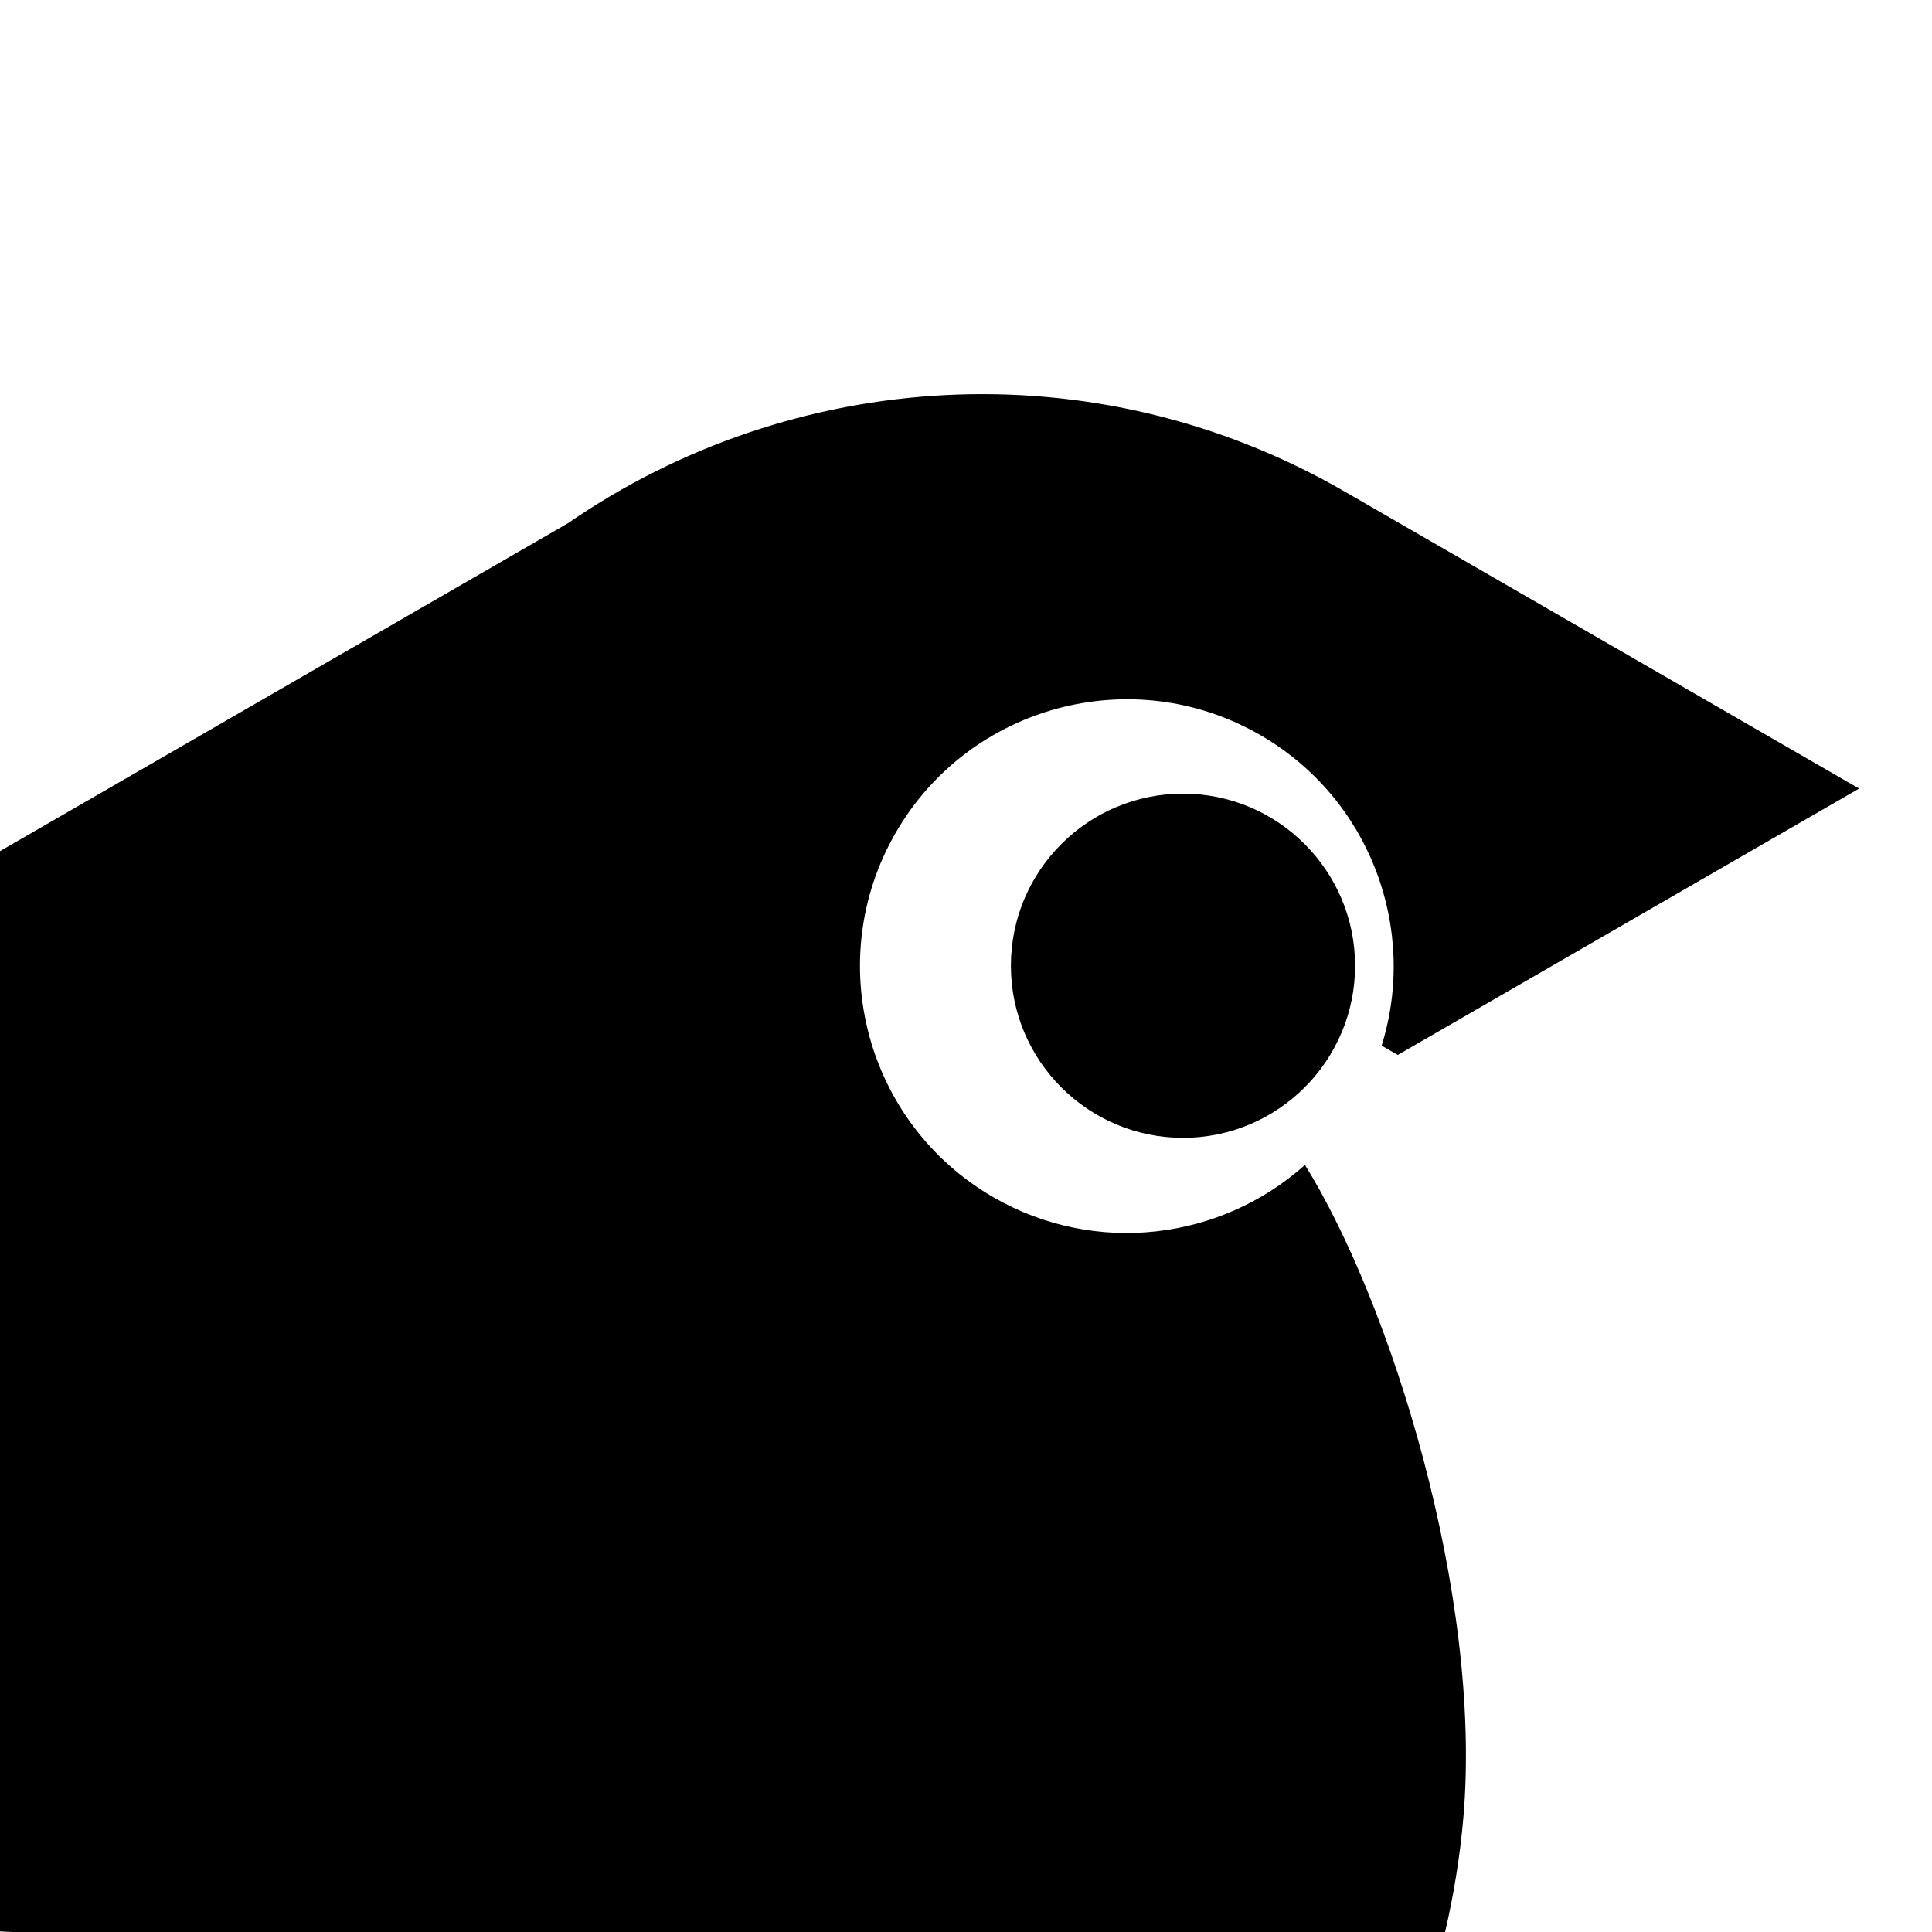
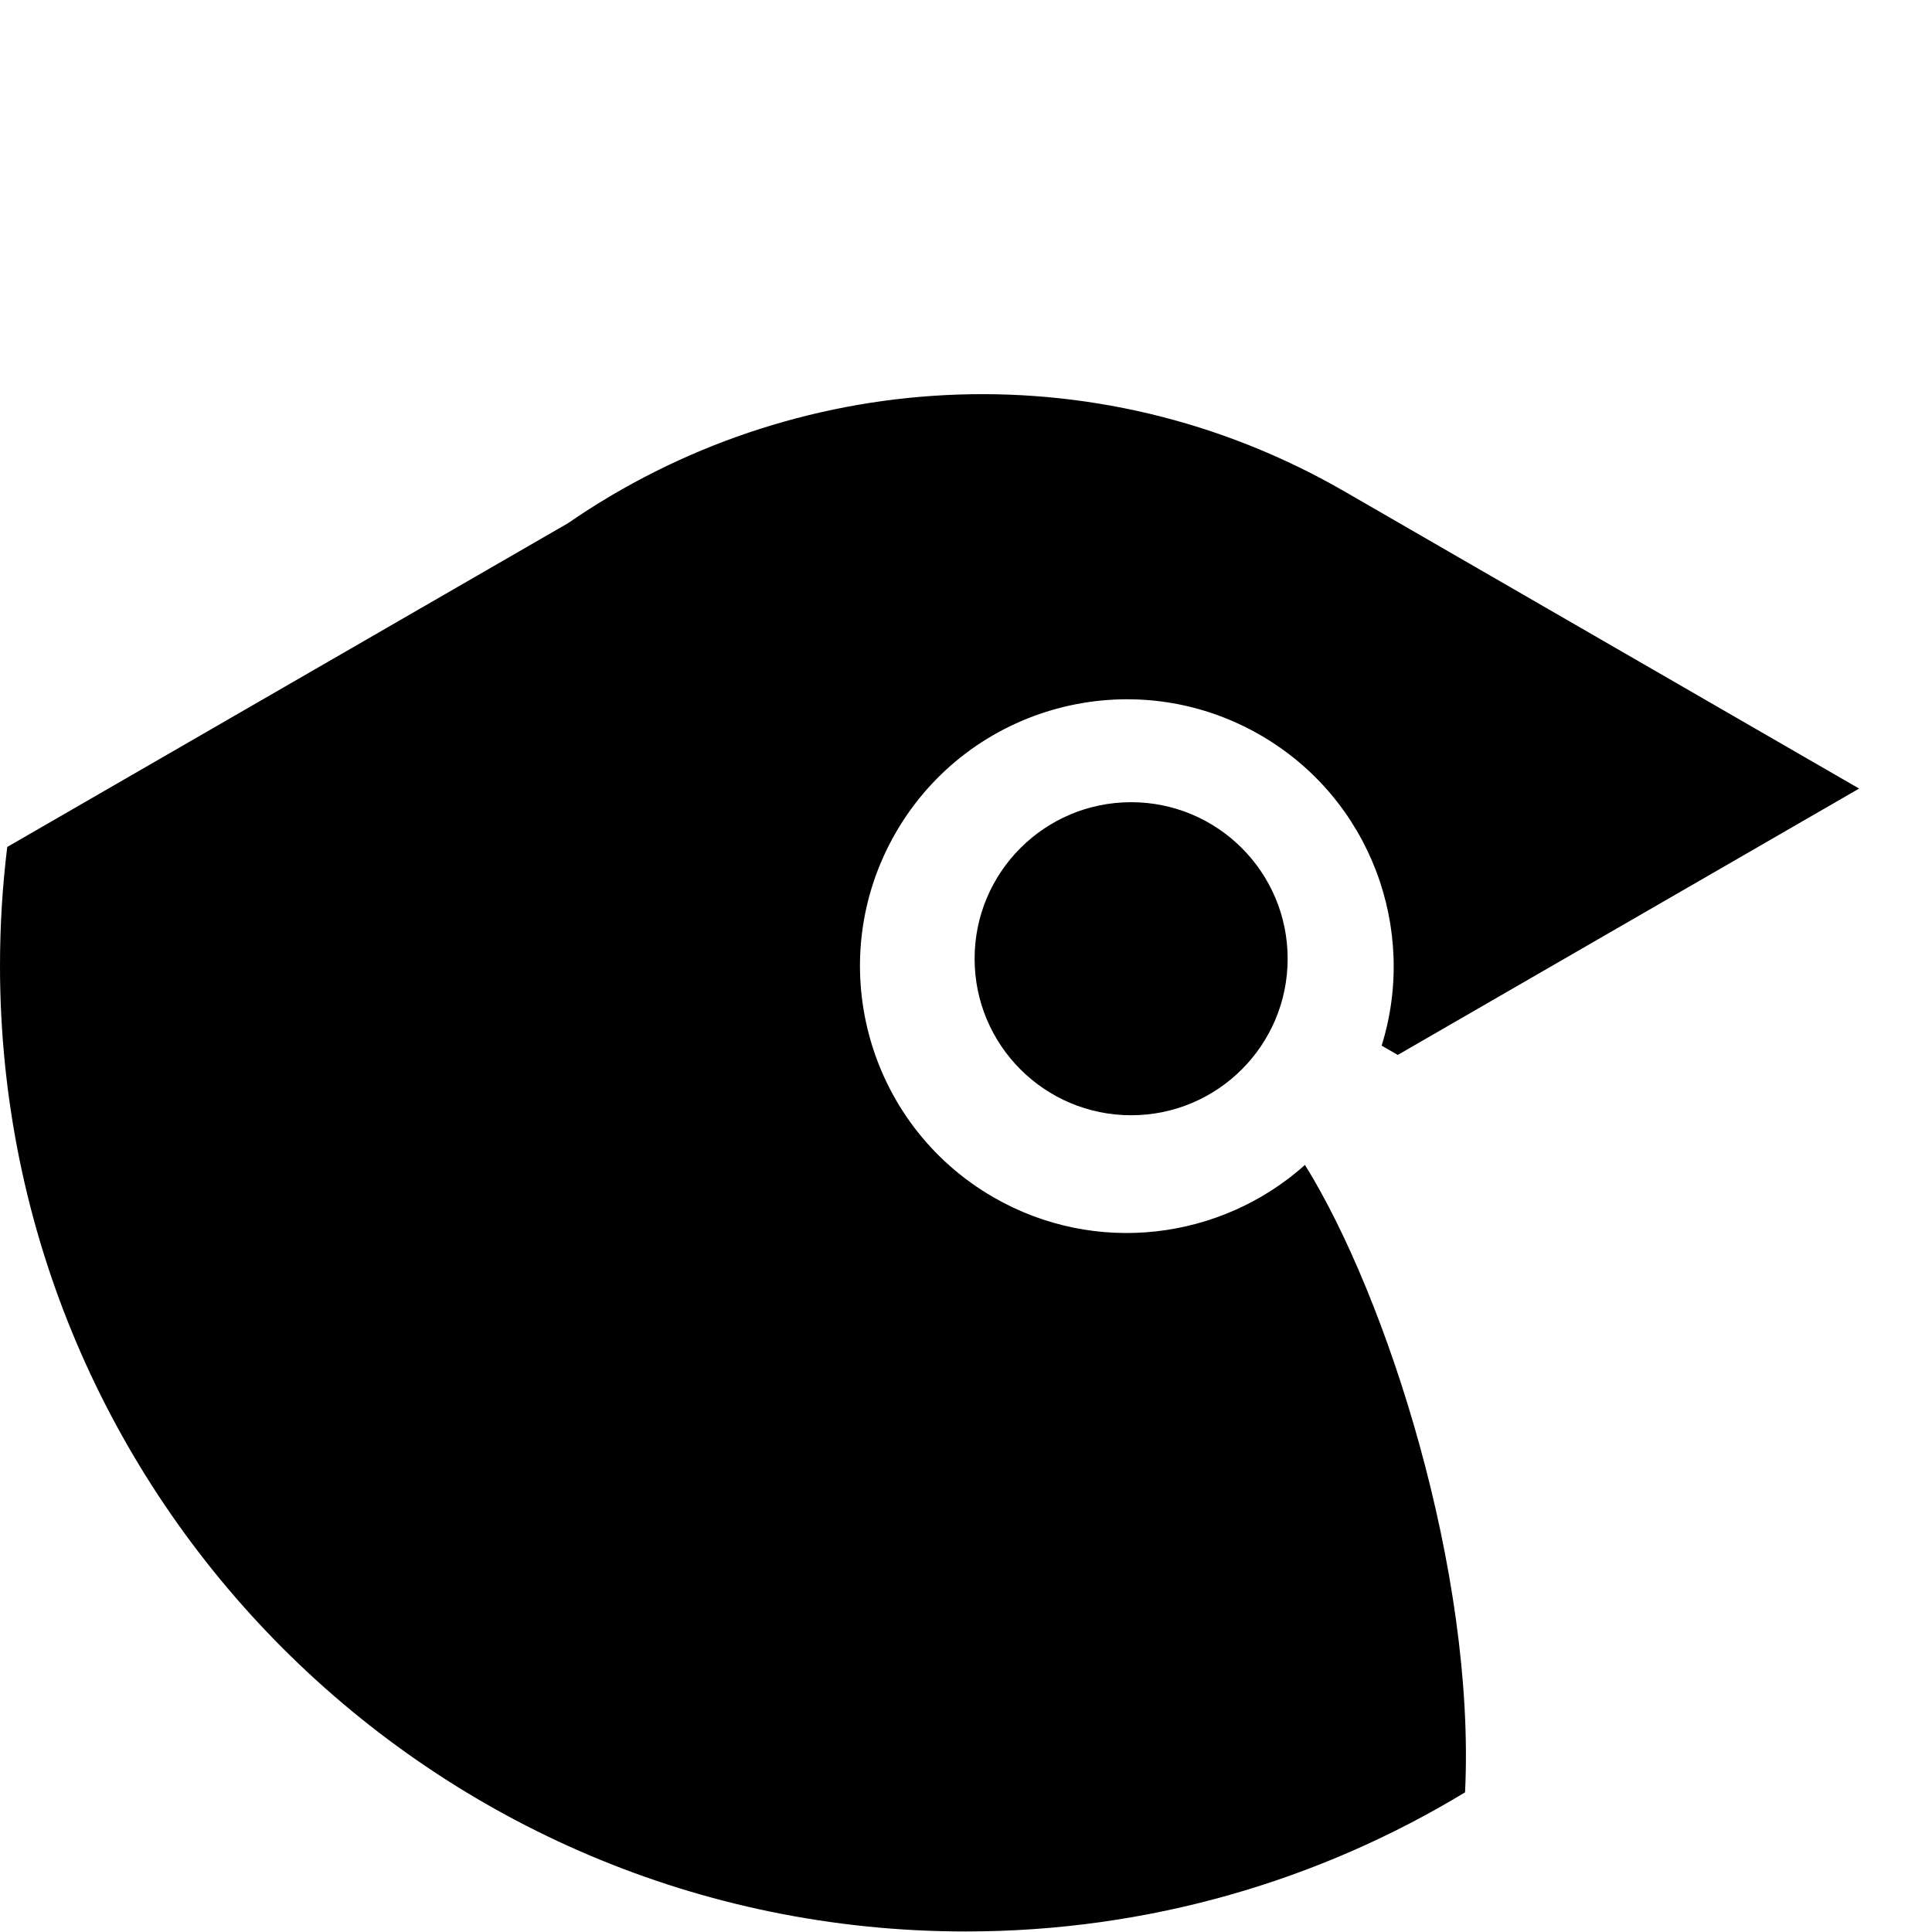
<svg xmlns="http://www.w3.org/2000/svg" width="100%" height="100%" viewBox="0 0 2481 2481" version="1.1" xml:space="preserve" style="fill-rule:evenodd;clip-rule:evenodd;stroke-linejoin:round;stroke-miterlimit:2;">
  <g transform="matrix(7.555744,4.362311,-4.362311,7.555744,-9390.186,-8311.851)">
-     <path d="M1734.798,426.753C1737.492,435.666 1550.58,533.112 1550.58,533.112L1471.074,395.403L1519.34,311.804C1536.487,275.641 1573.34,250.607 1615.993,250.607L1703.449,250.607L1664.244,318.513L1661.502,318.513C1657.568,300.976 1641.891,287.856 1623.174,287.856C1601.496,287.856 1583.896,305.456 1583.896,327.134C1583.896,348.813 1601.496,366.413 1623.174,366.413C1640.584,366.413 1655.363,355.063 1660.509,339.364C1681.451,350.56 1714.804,381.083 1728.76,410.958C1731.178,416.134 1733.234,421.583 1734.798,426.753ZM1617.637,301.012C1629.745,294.022 1645.249,298.177 1652.24,310.284C1659.23,322.391 1655.075,337.896 1642.968,344.886C1630.861,351.876 1615.356,347.722 1608.366,335.615C1601.375,323.507 1605.53,308.003 1617.637,301.012Z" />
+     <path d="M1479.508,410.011C1476.548,404.885 1473.945,399.651 1471.69,394.337L1519.34,311.804C1536.487,275.641 1573.34,250.607 1615.993,250.607L1703.449,250.607L1664.244,318.513L1661.502,318.513C1657.568,300.976 1641.891,287.856 1623.174,287.856C1601.496,287.856 1583.896,305.456 1583.896,327.134C1583.896,348.813 1601.496,366.413 1623.174,366.413C1640.584,366.413 1655.363,355.063 1660.509,339.364C1680.657,350.136 1712.293,378.797 1727.091,407.559C1715.011,429.538 1696.967,448.595 1673.681,462.039C1605.74,501.265 1518.733,477.952 1479.508,410.011Z" />
+   </g>
+   <g transform="matrix(1,0,0,1,-20.44886,0.15748)">
+     <circle cx="1473" cy="1231" r="201" />
  </g>
</svg>
